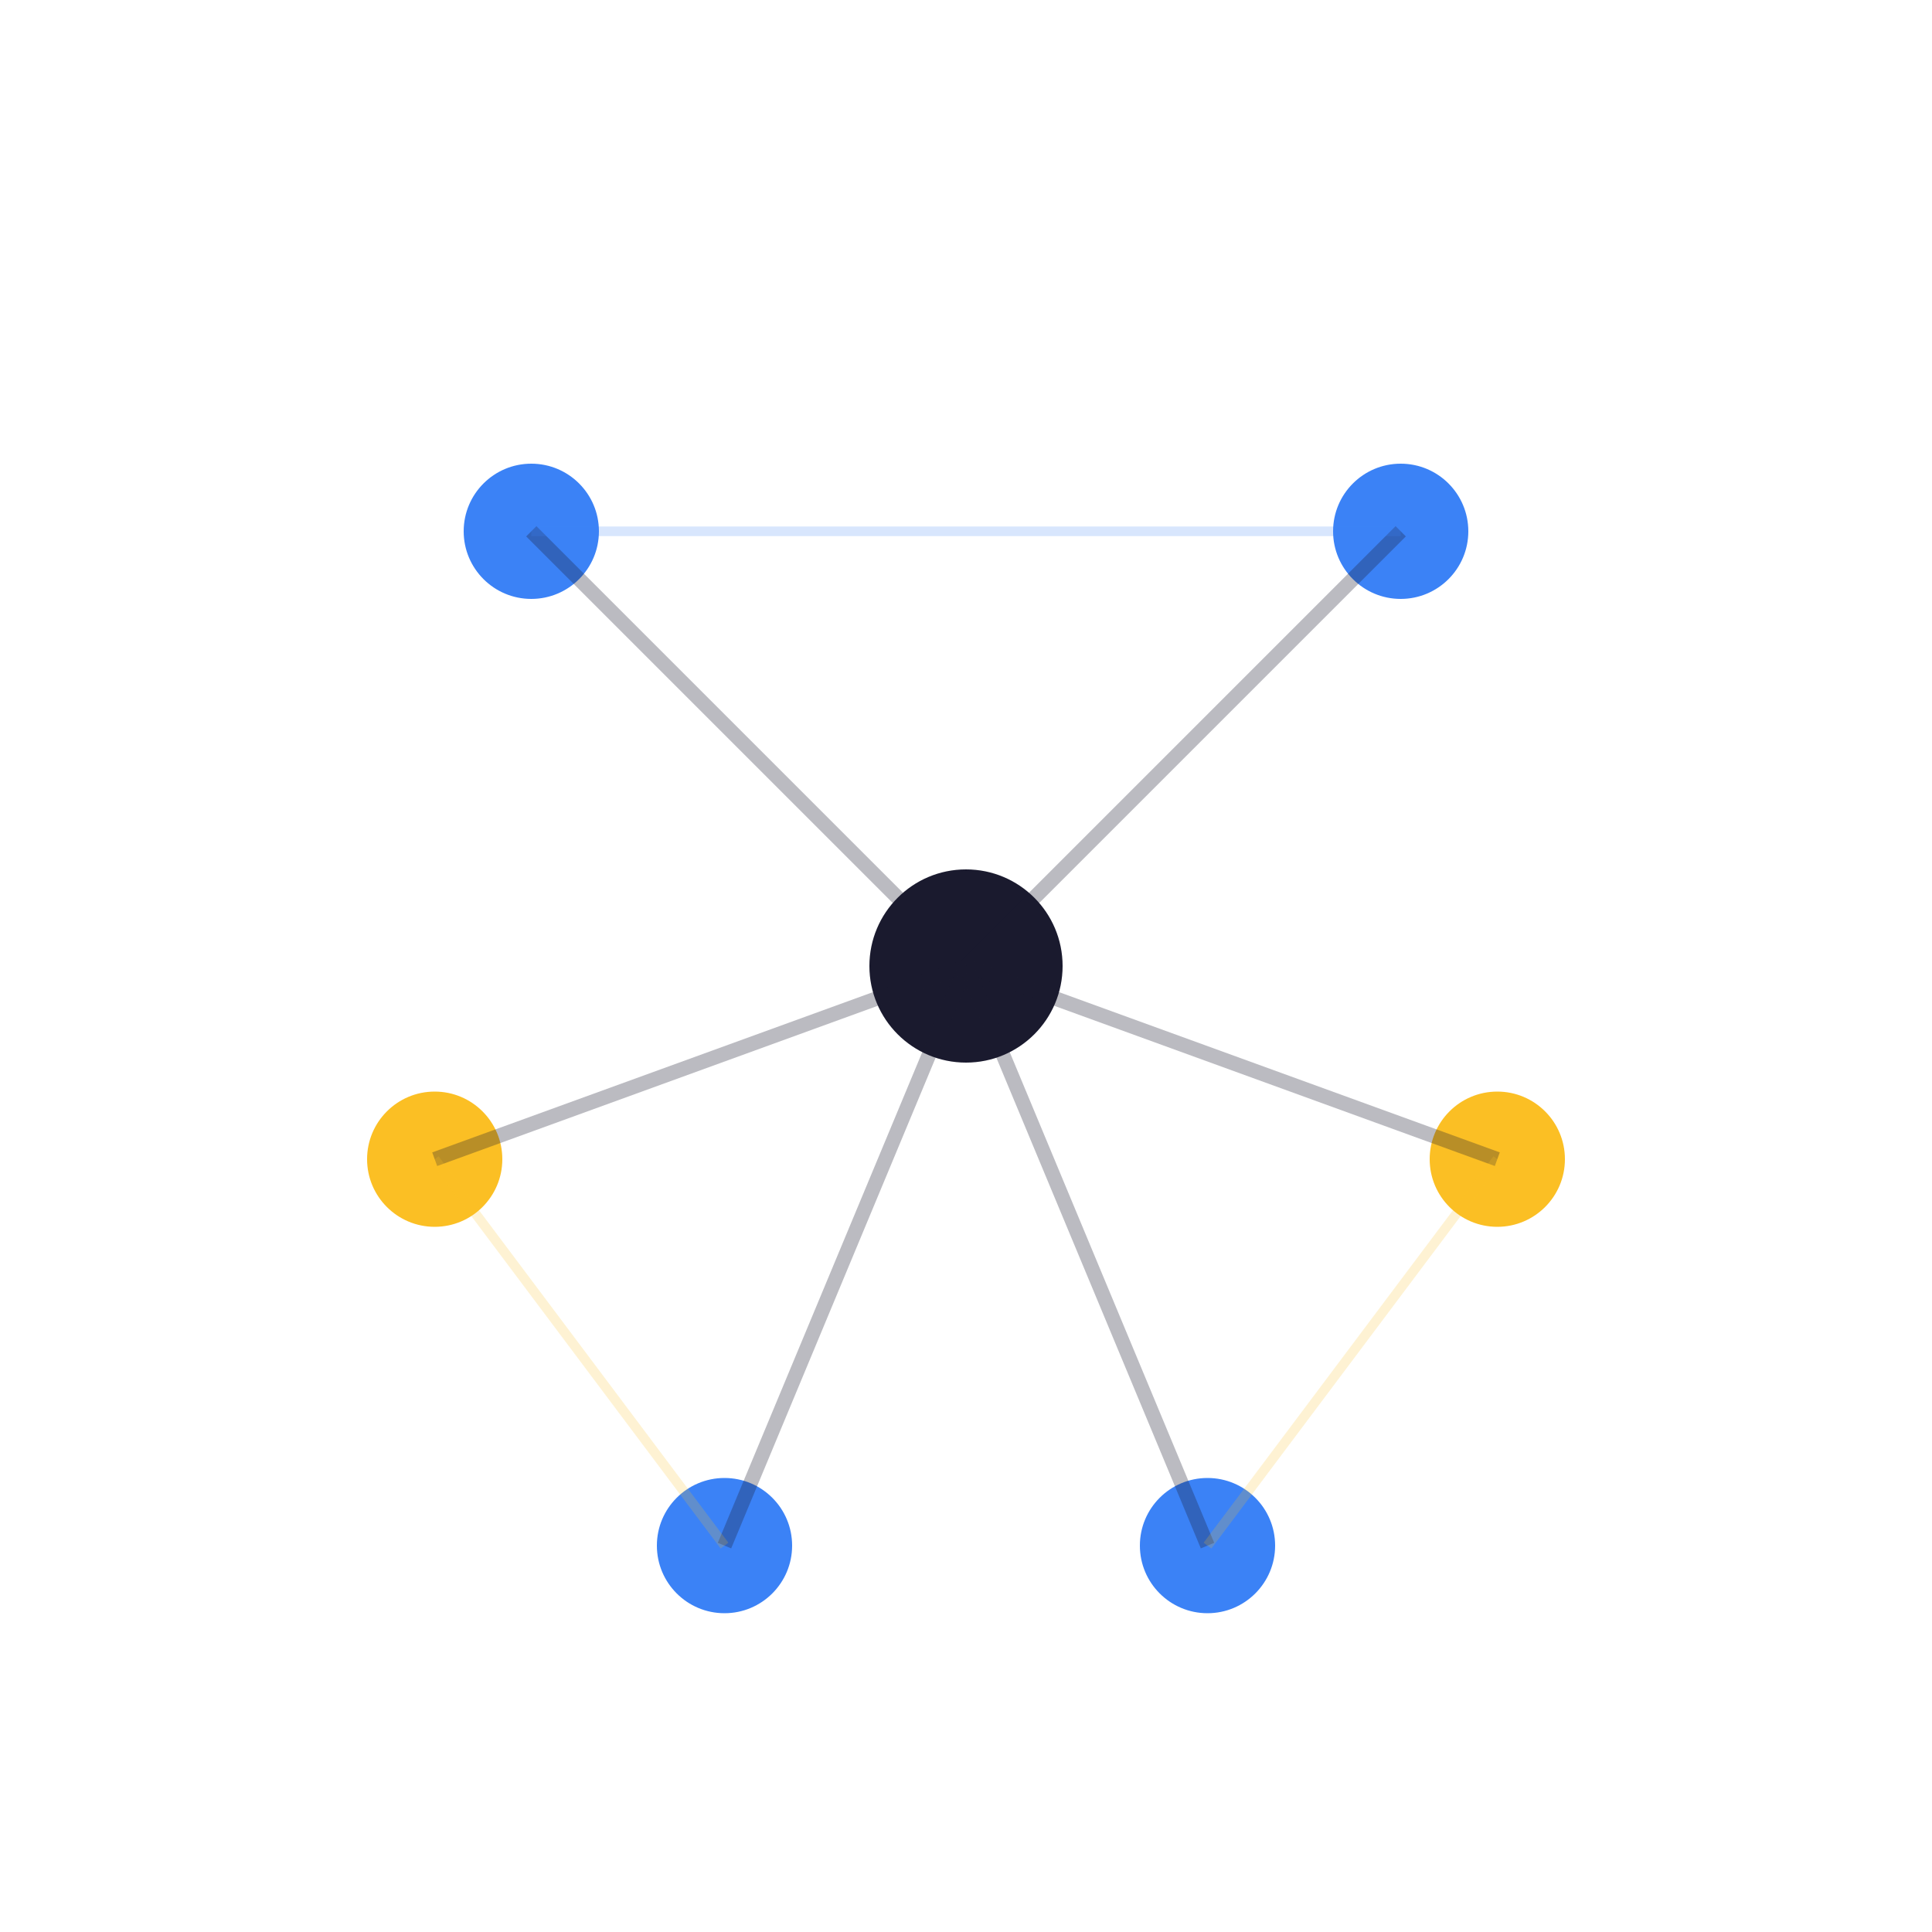
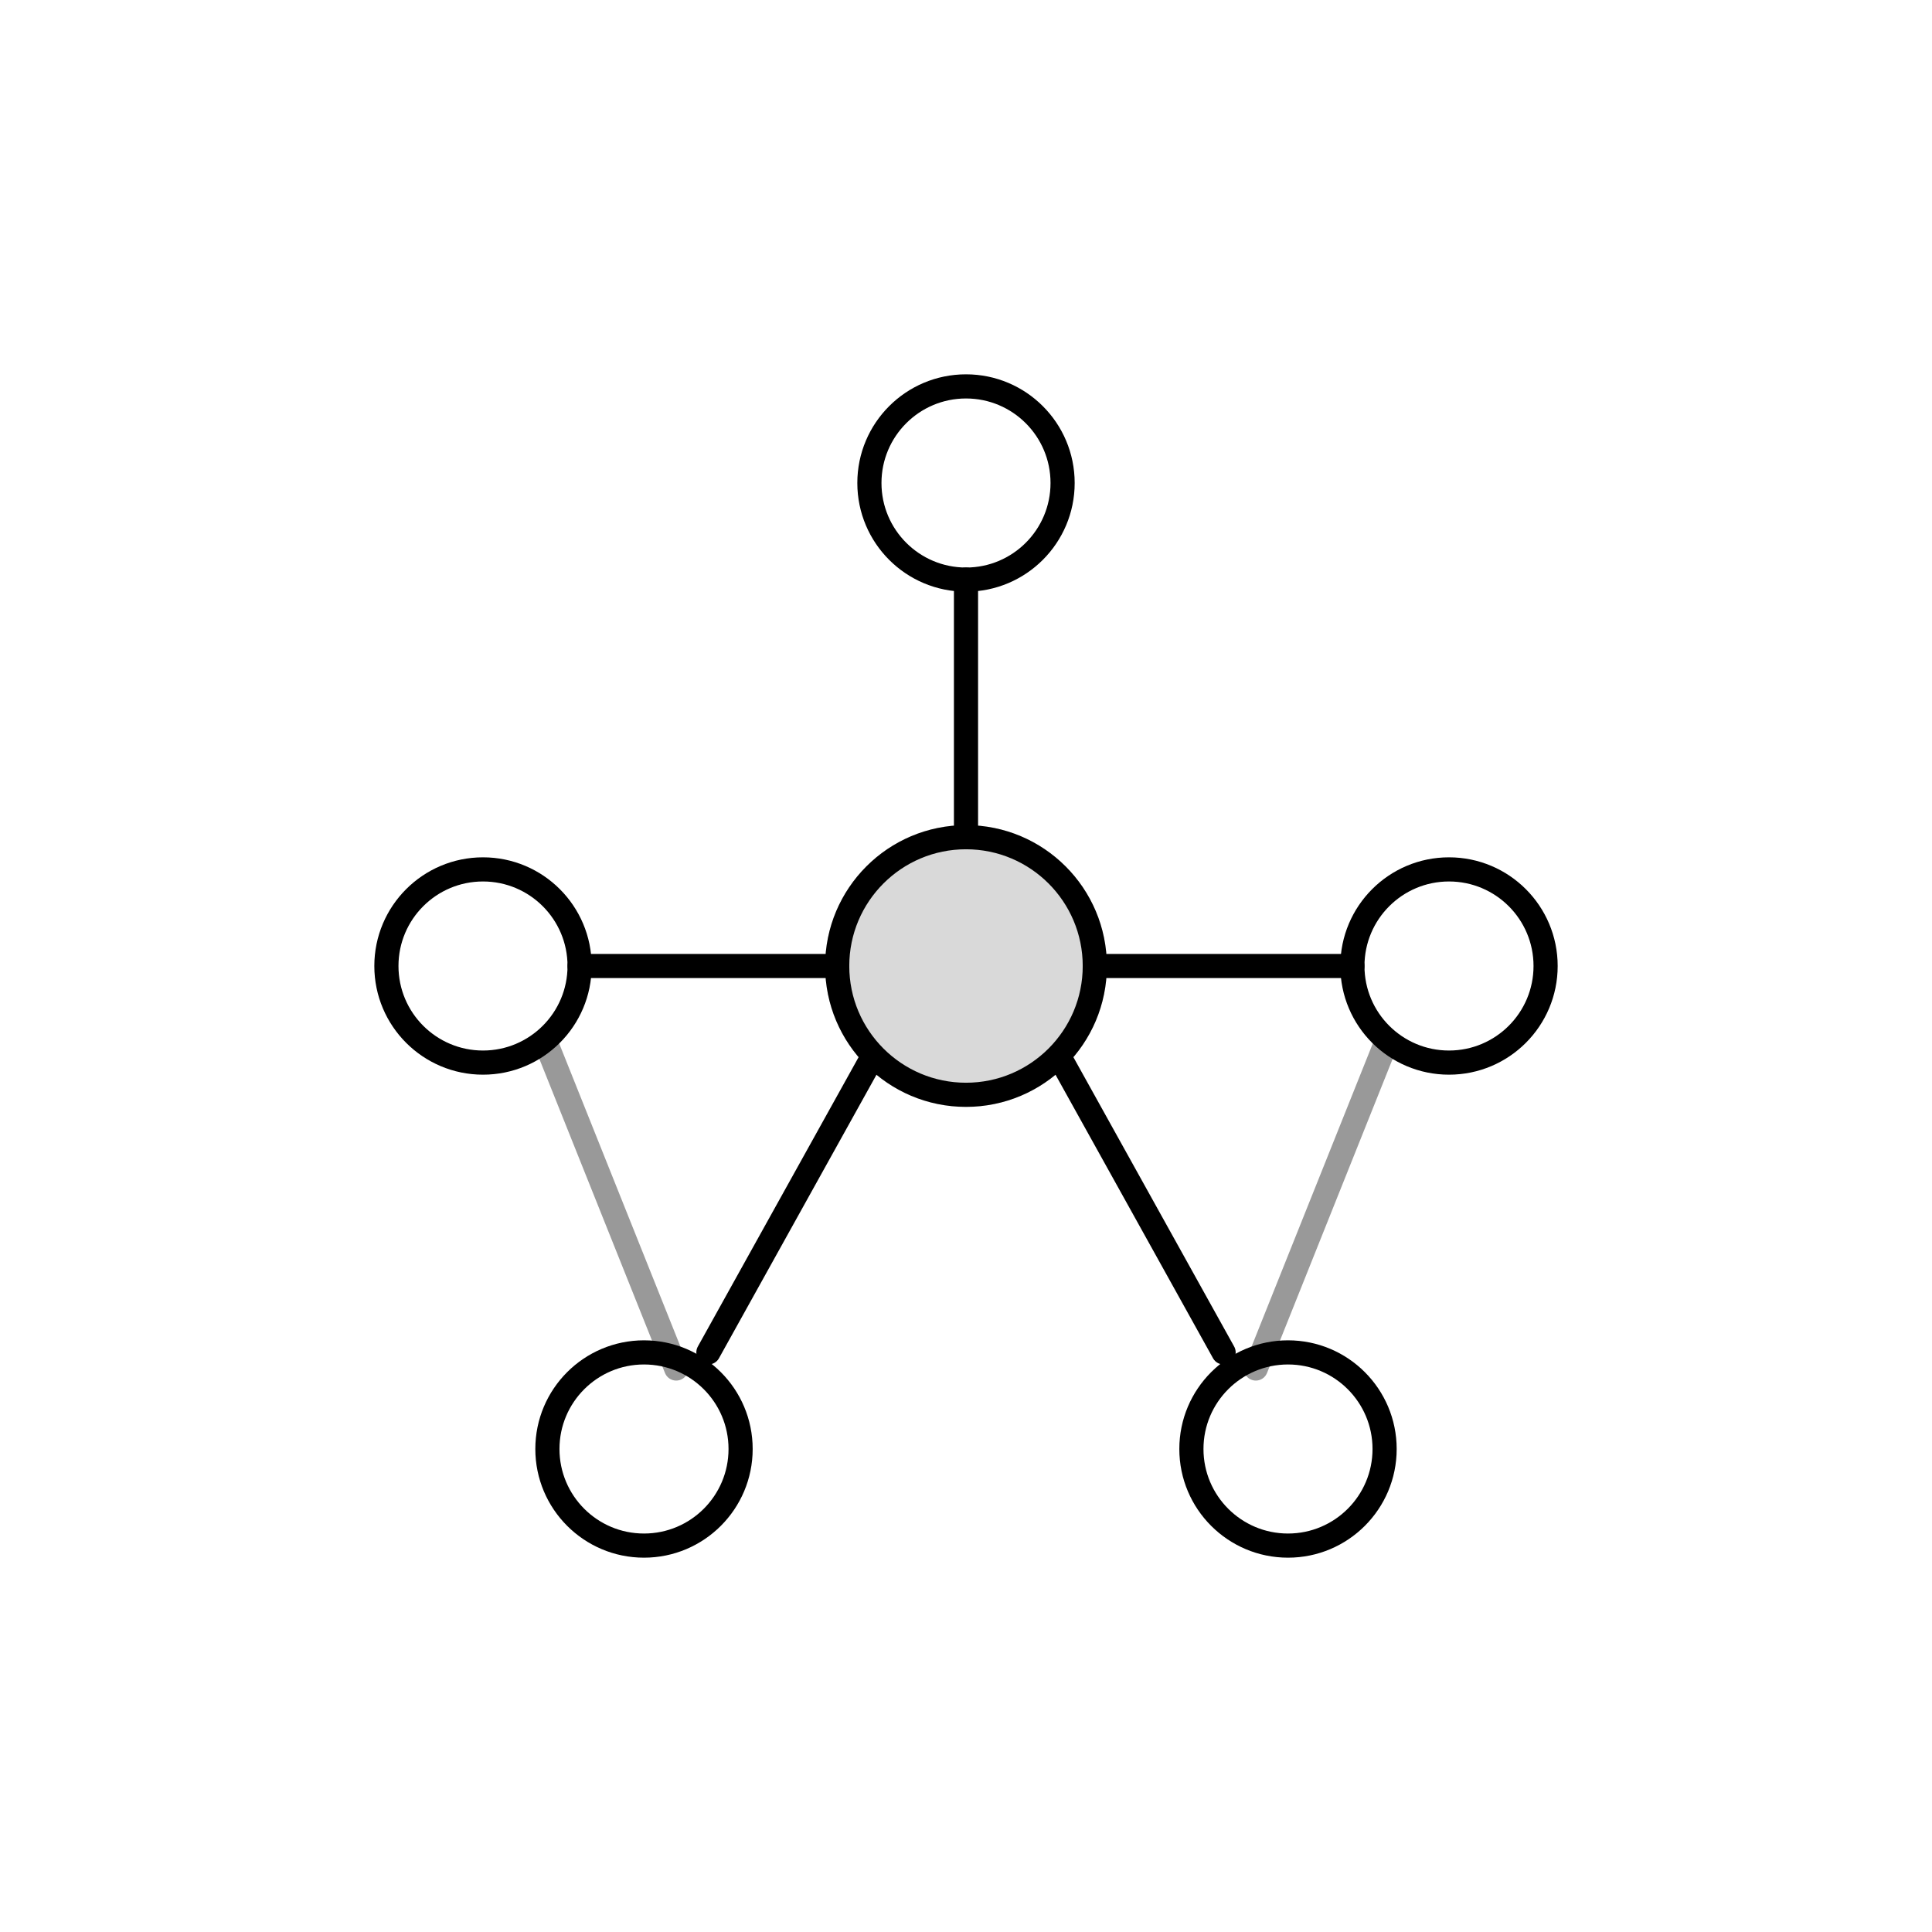
- <svg xmlns="http://www.w3.org/2000/svg" viewBox="0 0 200 200" fill="none">
-   <circle cx="100" cy="100" r="10" fill="#1A1A2E" />
-   <circle cx="55" cy="55" r="7" fill="#3B82F6" />
-   <circle cx="145" cy="55" r="7" fill="#3B82F6" />
-   <circle cx="45" cy="120" r="7" fill="#FBBF24" />
-   <circle cx="155" cy="120" r="7" fill="#FBBF24" />
-   <circle cx="75" cy="160" r="7" fill="#3B82F6" />
-   <circle cx="125" cy="160" r="7" fill="#3B82F6" />
-   <line x1="100" y1="100" x2="55" y2="55" stroke="#1A1A2E" stroke-width="1.5" opacity="0.3" />
-   <line x1="100" y1="100" x2="145" y2="55" stroke="#1A1A2E" stroke-width="1.5" opacity="0.3" />
-   <line x1="100" y1="100" x2="45" y2="120" stroke="#1A1A2E" stroke-width="1.5" opacity="0.3" />
-   <line x1="100" y1="100" x2="155" y2="120" stroke="#1A1A2E" stroke-width="1.5" opacity="0.3" />
-   <line x1="100" y1="100" x2="75" y2="160" stroke="#1A1A2E" stroke-width="1.5" opacity="0.3" />
-   <line x1="100" y1="100" x2="125" y2="160" stroke="#1A1A2E" stroke-width="1.5" opacity="0.3" />
-   <line x1="55" y1="55" x2="145" y2="55" stroke="#3B82F6" stroke-width="1" opacity="0.2" />
-   <line x1="45" y1="120" x2="75" y2="160" stroke="#FBBF24" stroke-width="1" opacity="0.2" />
-   <line x1="155" y1="120" x2="125" y2="160" stroke="#FBBF24" stroke-width="1" opacity="0.2" />
+ <svg xmlns="http://www.w3.org/2000/svg" viewBox="0 0 120 120" fill="none" stroke="currentColor" stroke-width="1.5" stroke-linecap="round" stroke-linejoin="round">
+   <circle cx="60" cy="30" r="6" />
+   <circle cx="30" cy="60" r="6" />
+   <circle cx="90" cy="60" r="6" />
+   <circle cx="40" cy="90" r="6" />
+   <circle cx="80" cy="90" r="6" />
+   <circle cx="60" cy="60" r="8" fill="currentColor" opacity="0.15" />
+   <circle cx="60" cy="60" r="8" />
+   <line x1="60" y1="36" x2="60" y2="52" />
+   <line x1="36" y1="60" x2="52" y2="60" />
+   <line x1="68" y1="60" x2="84" y2="60" />
+   <line x1="54" y1="66" x2="44" y2="84" />
+   <line x1="66" y1="66" x2="76" y2="84" />
+   <line x1="34" y1="65" x2="42" y2="85" opacity="0.4" />
+   <line x1="86" y1="65" x2="78" y2="85" opacity="0.4" />
</svg>
